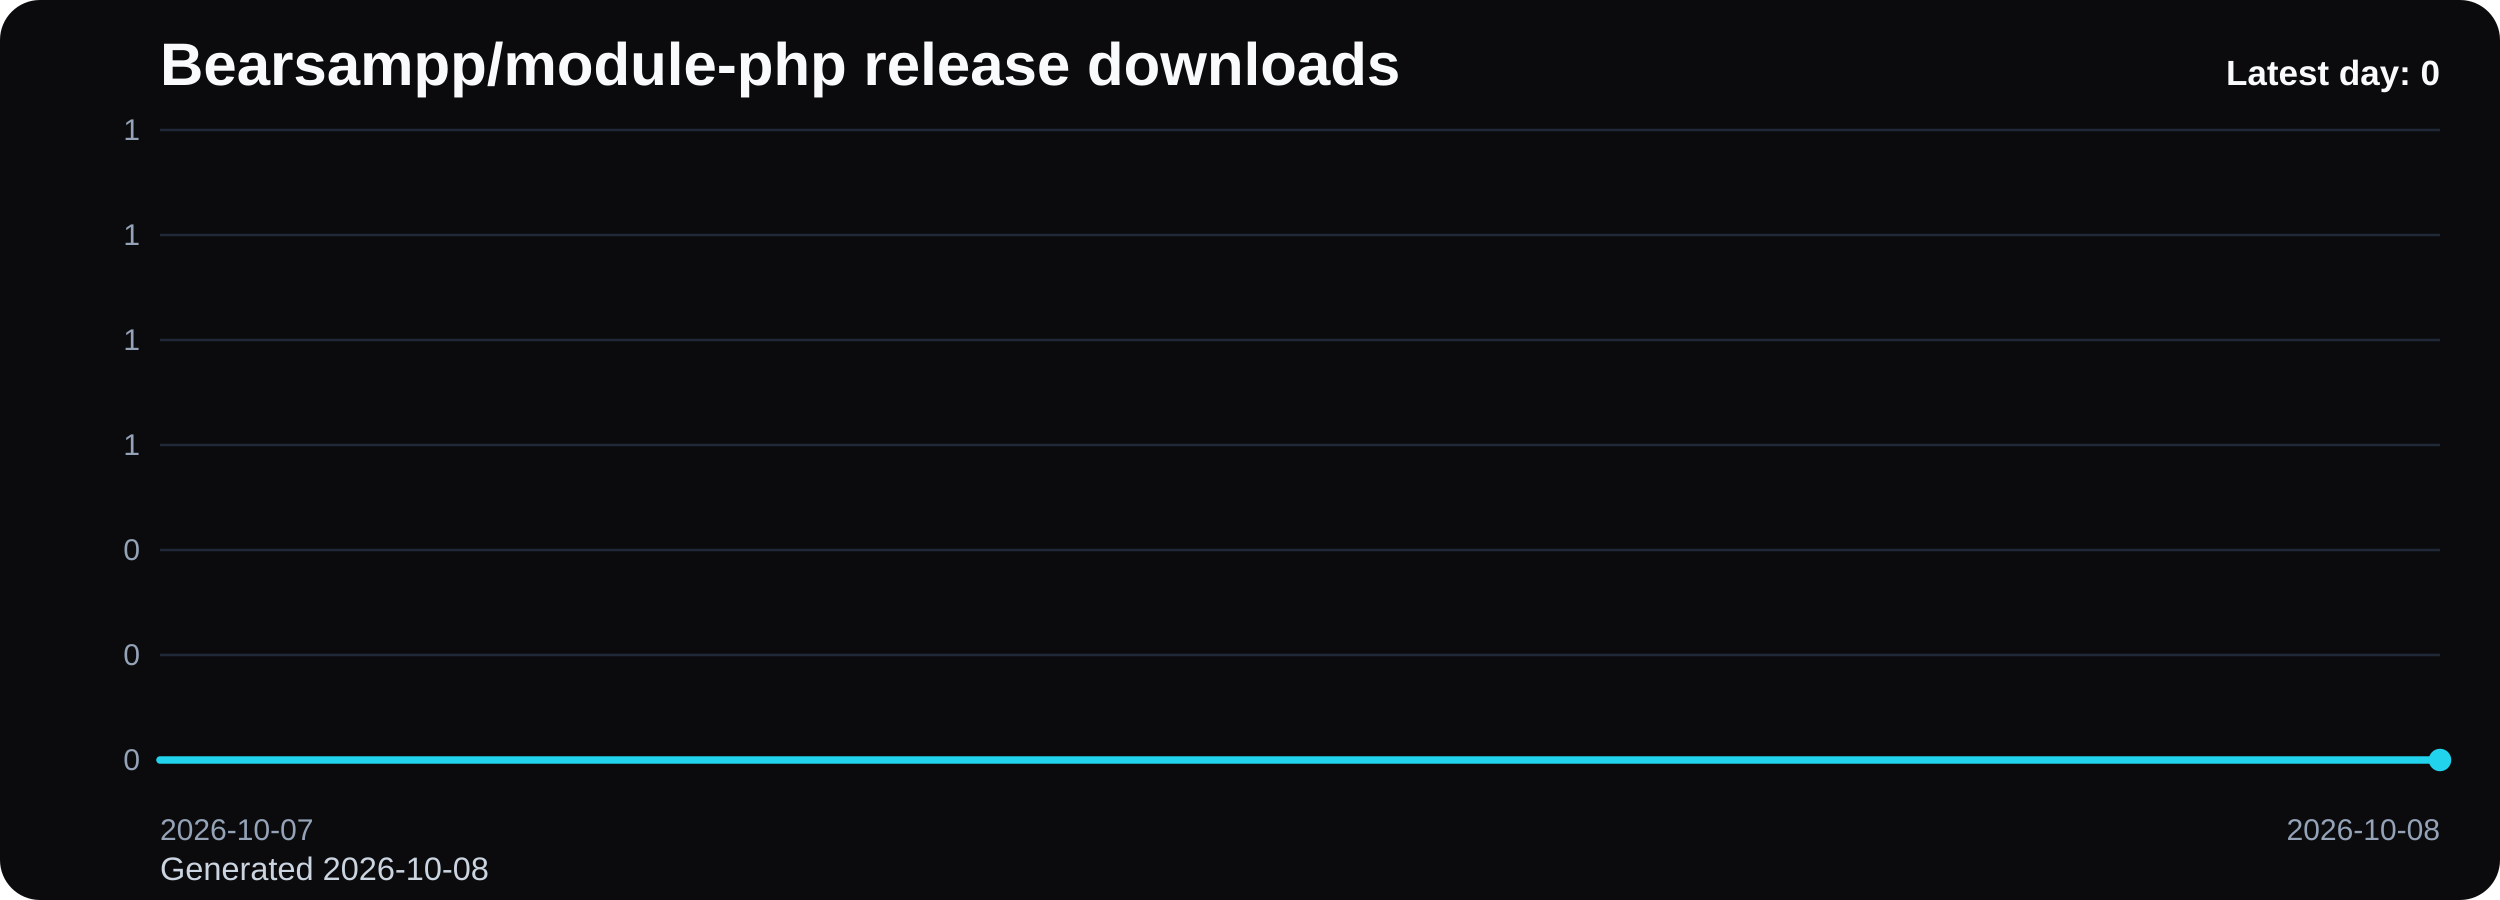
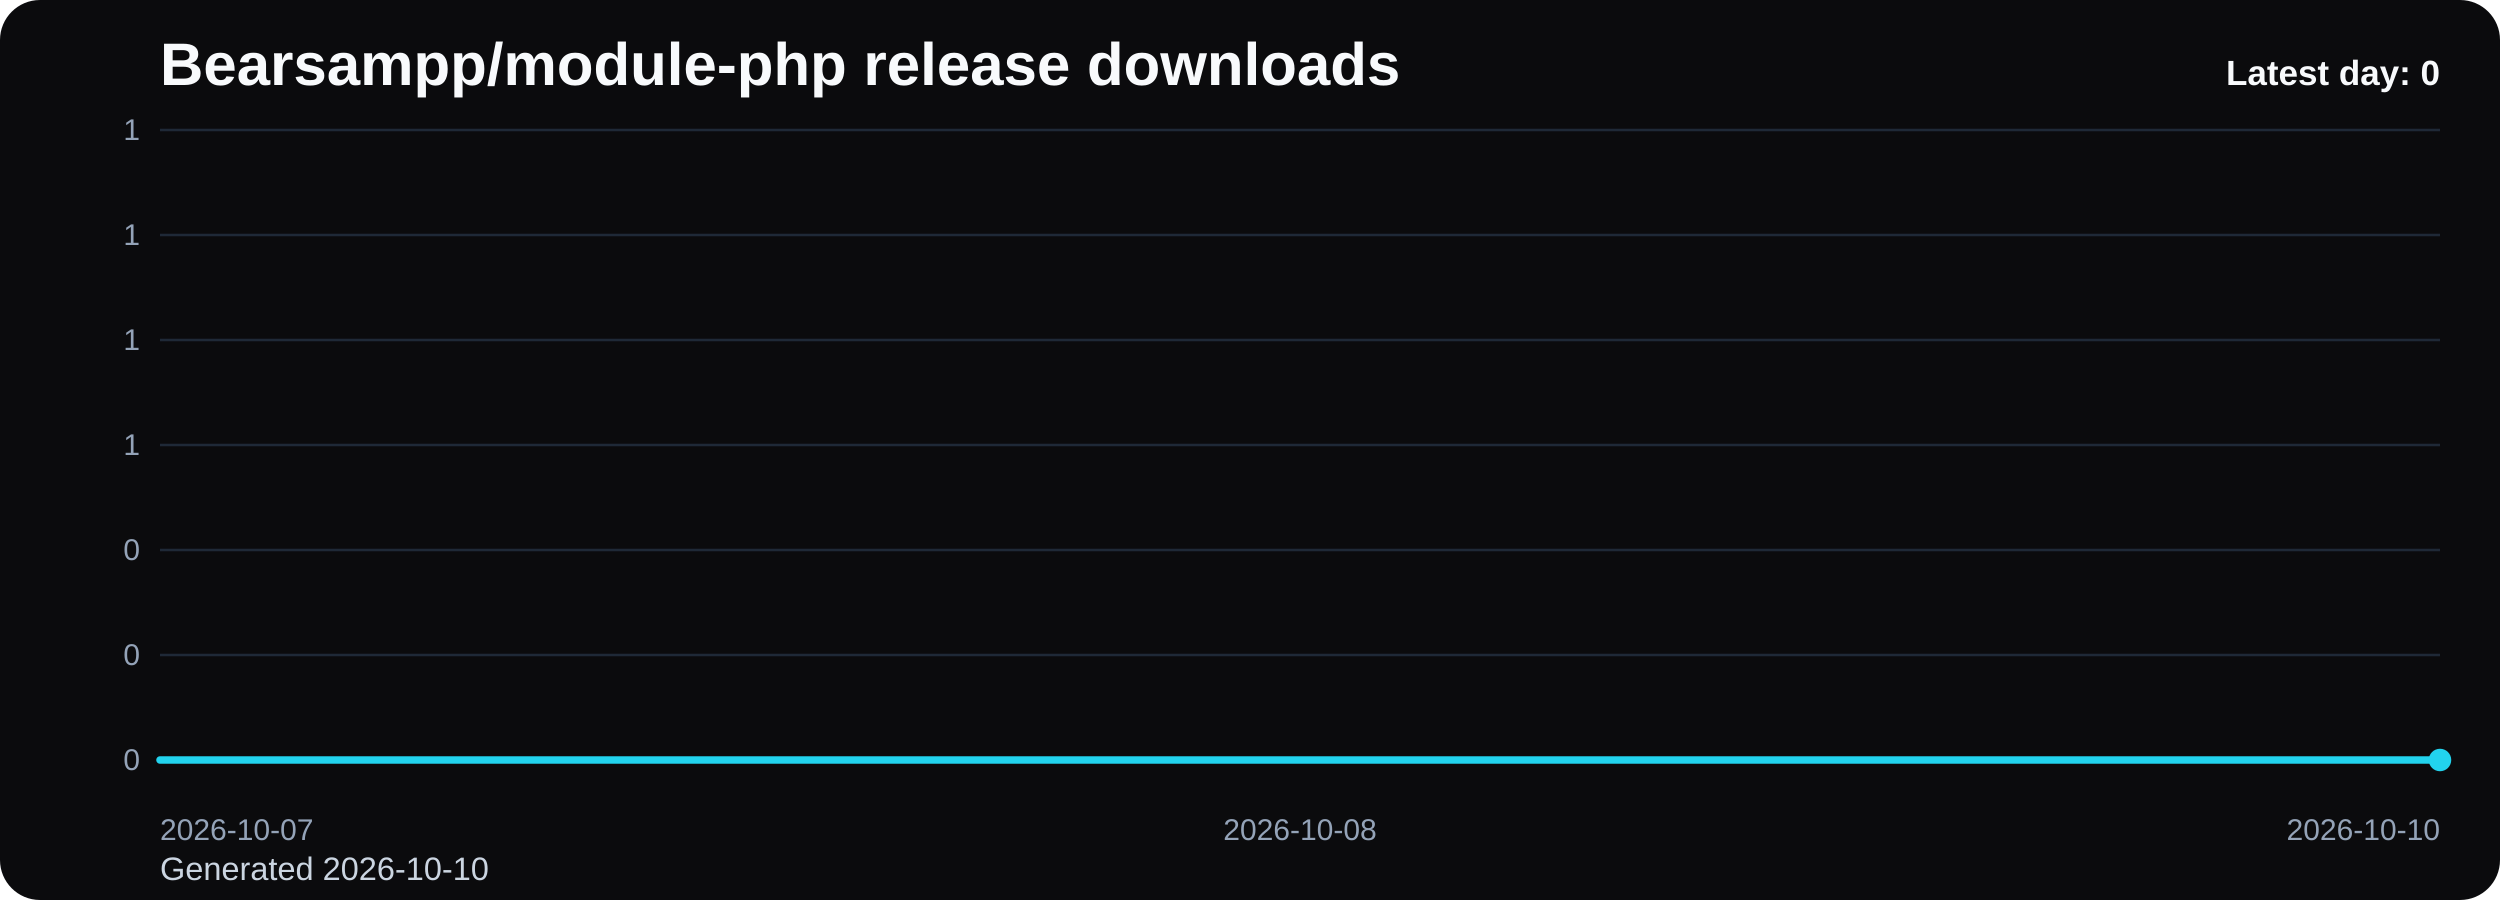
<svg xmlns="http://www.w3.org/2000/svg" viewBox="0 0 1000 360" role="img" aria-label="Bearsampp/module-php release downloads chart">
  <defs>
    <linearGradient id="fill-daily-black" x1="0" y1="0" x2="0" y2="1">
      <stop offset="0%" stop-color="#22d3ee" stop-opacity="0.32" />
      <stop offset="100%" stop-color="#22d3ee" stop-opacity="0.05" />
    </linearGradient>
    <style>
      .bg { fill: #0b0b0d; }
      .title { font: 700 24px Arial, sans-serif; fill: #f8fafc; }
      .sub { font: 400 13px Arial, sans-serif; fill: #cbd5e1; }
      .grid { stroke: #1f2937; stroke-width: 1; }
      .axis { font: 400 12px Arial, sans-serif; fill: #94a3b8; }
      .line { fill: none; stroke: #22d3ee; stroke-width: 3; stroke-linecap: round; stroke-linejoin: round; }
      .dot { fill: #22d3ee; }
      .value { font: 600 11px Arial, sans-serif; fill: #cbd5e1; }
      .latest { font: 700 14px Arial, sans-serif; fill: #f8fafc; }
    </style>
  </defs>
  <rect class="bg" x="0" y="0" width="1000" height="360" rx="16" />
  <text class="title" x="64" y="34">Bearsampp/module-php release downloads</text>
-   <text class="sub" x="64" y="352">Generated 2026-10-08</text>
+   <text class="sub" x="64" y="352">Generated 2026-10-10</text>
  <line x1="64" y1="52.00" x2="976" y2="52.00" class="grid" />
  <text x="56" y="56.00" text-anchor="end" class="axis">1</text>
  <line x1="64" y1="94.00" x2="976" y2="94.00" class="grid" />
  <text x="56" y="98.00" text-anchor="end" class="axis">1</text>
  <line x1="64" y1="136.00" x2="976" y2="136.00" class="grid" />
  <text x="56" y="140.00" text-anchor="end" class="axis">1</text>
  <line x1="64" y1="178.00" x2="976" y2="178.00" class="grid" />
  <text x="56" y="182.00" text-anchor="end" class="axis">1</text>
  <line x1="64" y1="220.00" x2="976" y2="220.00" class="grid" />
  <text x="56" y="224.00" text-anchor="end" class="axis">0</text>
  <line x1="64" y1="262.00" x2="976" y2="262.00" class="grid" />
  <text x="56" y="266.00" text-anchor="end" class="axis">0</text>
  <line x1="64" y1="304.00" x2="976" y2="304.00" class="grid" />
  <text x="56" y="308.00" text-anchor="end" class="axis">0</text>
-   <path d="M 64.00 304 L 64.00 304.00 L 976.00 304.00 L 976.00 304 Z" fill="url(#fill-daily-black)" />
-   <polyline class="line" points="64.00,304.00 976.00,304.00" />
+   <path d="M 64.00 304 L 64.00 304.00 L 520.00 304.00 L 976.00 304.00 L 976.00 304 Z" fill="url(#fill-daily-black)" />
+   <polyline class="line" points="64.00,304.00 520.00,304.00 976.00,304.00" />
  <circle class="dot" cx="976.00" cy="304.00" r="4.5" />
  <text class="axis" x="64.00" y="336" text-anchor="start">2026-10-07</text>
-   <text class="axis" x="976.00" y="336" text-anchor="end">2026-10-08</text>
+   <text class="axis" x="520.00" y="336" text-anchor="middle">2026-10-08</text>
+   <text class="axis" x="976.00" y="336" text-anchor="end">2026-10-10</text>
  <text class="latest" x="976" y="34" text-anchor="end">Latest day: 0</text>
</svg>
